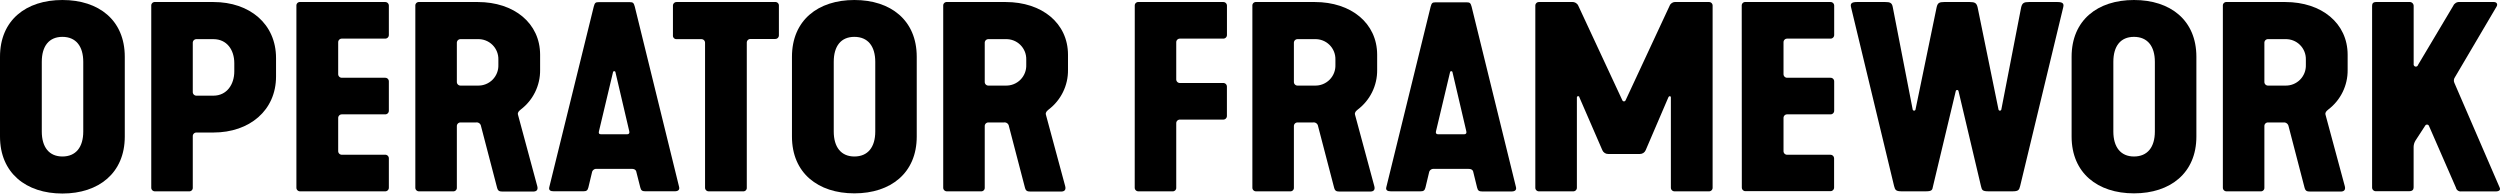
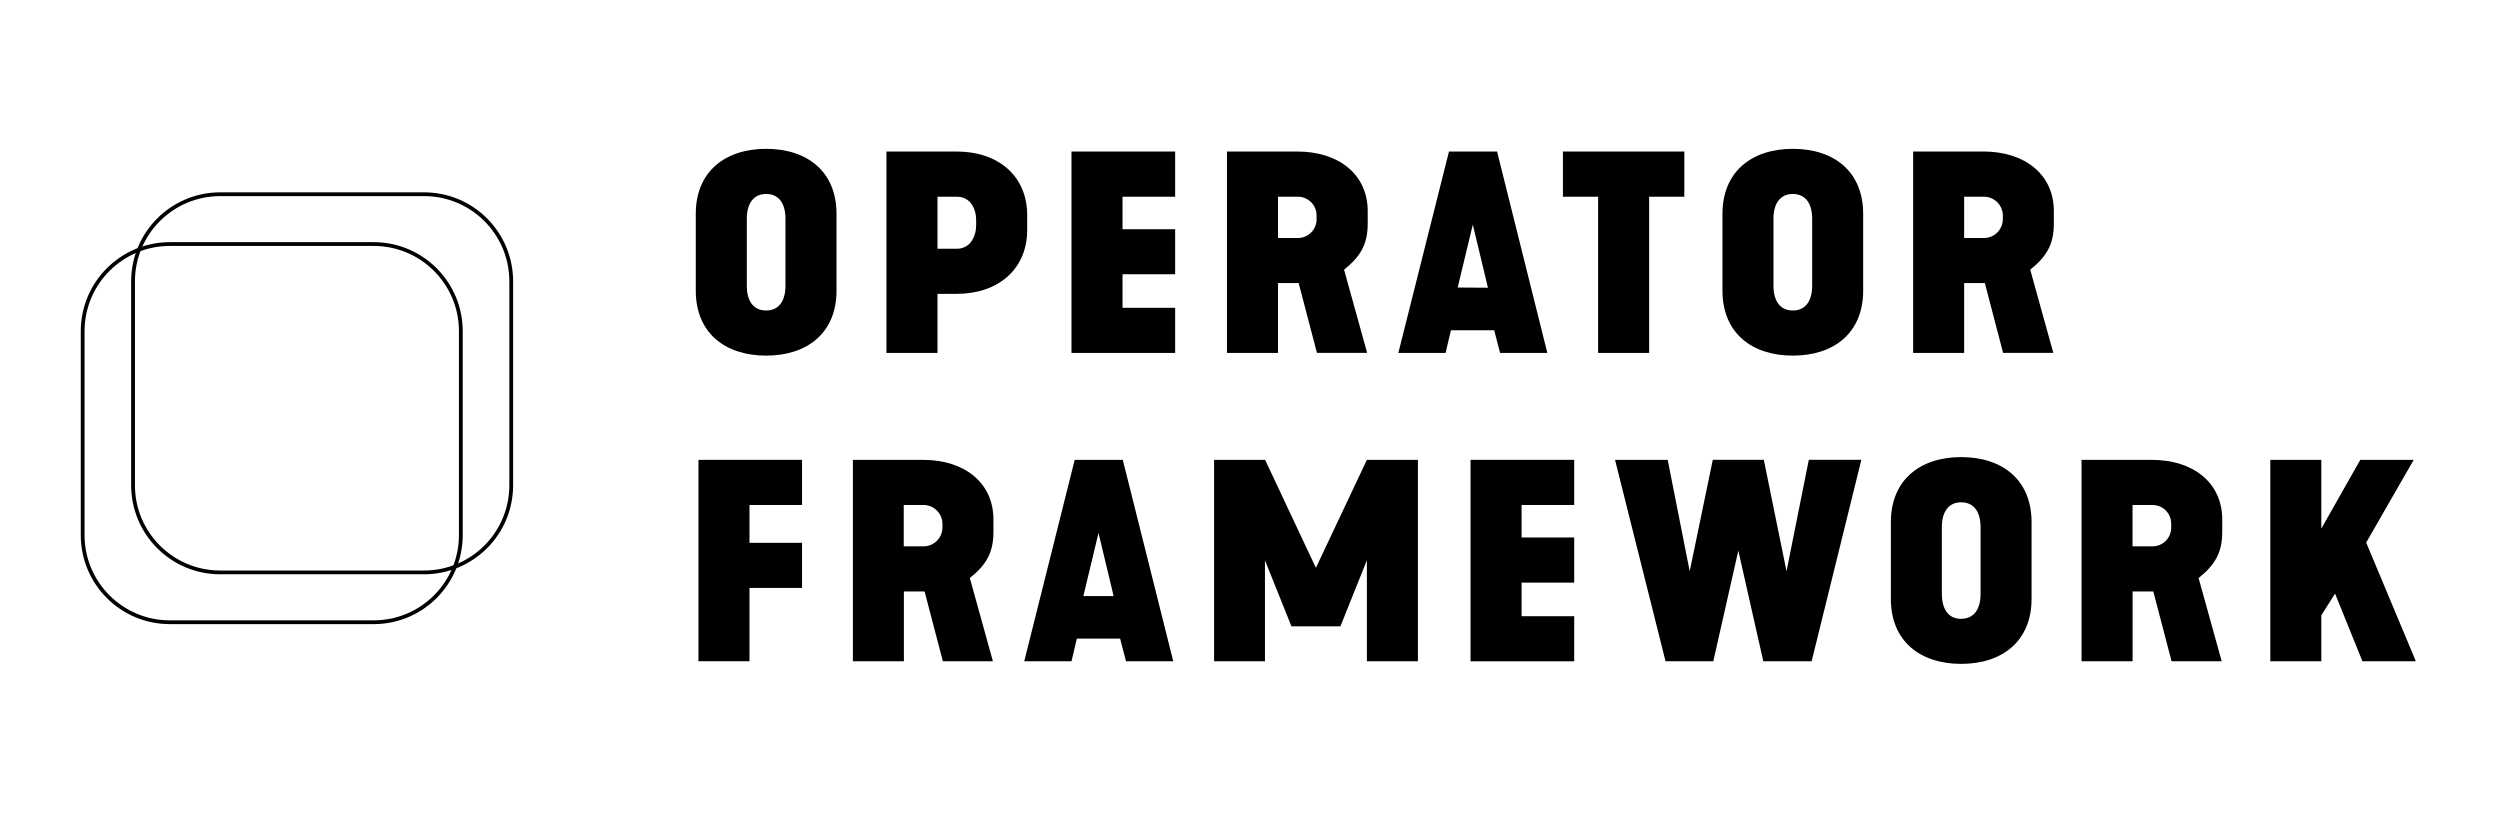
- <svg xmlns="http://www.w3.org/2000/svg" id="Layer_1" data-name="Layer 1" viewBox="0 0 568.4 43.96">
+ <svg xmlns="http://www.w3.org/2000/svg" id="Layer_1" data-name="Layer 1" viewBox="0 0 660.81 215.21">
  <defs>
-     <style>.cls-1{fill:currentColor;}</style>
+     <style>.cls-1{fill:none;stroke:#000;stroke-miterlimit:10;}</style>
  </defs>
-   <path class="cls-1" d="M0,12.91C0,4.59,5.91,0,14.19,0S28.37,4.59,28.37,12.91V31.05C28.37,39.32,22.46,44,14.19,44S0,39.32,0,31.05ZM14.19,35.58c3.06,0,4.74-2.12,4.74-5.68V14.06c0-3.56-1.68-5.68-4.74-5.68S9.5,10.5,9.5,14.06V29.9C9.5,33.46,11.17,35.58,14.19,35.58Z" />
-   <path class="cls-1" d="M34.39,42.64V1.32a.79.79,0,0,1,.87-.86H48.52c8.28,0,14.24,5,14.24,12.74v4.19c0,7.69-6,12.74-14.24,12.74H44.7a.82.82,0,0,0-.87.86V42.64a.79.79,0,0,1-.87.86h-7.7A.82.82,0,0,1,34.39,42.64ZM48.52,21.75c3.07,0,4.75-2.58,4.75-5.51V14.35c0-3-1.68-5.45-4.75-5.45H44.7a.82.82,0,0,0-.87.86V20.89a.82.82,0,0,0,.87.86Z" />
-   <path class="cls-1" d="M67.39,1.32a.79.79,0,0,1,.87-.86H87.54a.82.82,0,0,1,.87.86v6.6a.82.82,0,0,1-.87.86H77.76a.82.82,0,0,0-.87.86v7.18a.82.82,0,0,0,.87.86h9.78a.82.82,0,0,1,.87.86v6.6a.82.82,0,0,1-.87.86H77.76a.82.82,0,0,0-.87.86v7.46a.82.82,0,0,0,.87.86h9.78a.82.82,0,0,1,.87.86v6.6a.82.82,0,0,1-.87.86H68.26a.82.82,0,0,1-.87-.86Z" />
-   <path class="cls-1" d="M94.43,42.64V1.32A.79.79,0,0,1,95.3.46h13.32c8.27,0,14.18,4.82,14.18,12V15.9a11.13,11.13,0,0,1-4.4,9c-.41.35-.75.63-.64,1.15l4.4,16.3c.24.92-.29,1.2-.92,1.2h-6.66c-.93,0-1.33,0-1.56-.86L109.37,28.7a1,1,0,0,0-1.16-.86h-3.47a.82.82,0,0,0-.87.86V42.64a.79.79,0,0,1-.87.86H95.3A.82.82,0,0,1,94.43,42.64Zm14.19-23.18a4.55,4.55,0,0,0,4.69-4.71v-1.2a4.53,4.53,0,0,0-4.69-4.65h-3.88a.82.82,0,0,0-.87.86V18.6a.82.82,0,0,0,.87.86Z" />
-   <path class="cls-1" d="M124.89,42.53,135,1.49c.23-.86.41-1,1.1-1h7.12c.7,0,.87.17,1.1,1l10.08,41c.17.69-.24,1-1,1h-6.66c-.69,0-1-.17-1.16-.86l-.86-3.38c-.06-.4-.23-.86-1.1-.86h-7.94a1,1,0,0,0-1.1.86l-.81,3.38c-.17.69-.46.86-1.15.86h-6.72C125.12,43.5,124.71,43.22,124.89,42.53Zm17.71-12c.41,0,.58-.29.47-.69l-3.13-13.37a.29.29,0,0,0-.58,0l-3.18,13.37c-.12.4,0,.69.46.69Z" />
-   <path class="cls-1" d="M153,1.32a.82.82,0,0,1,.87-.86h22.35a.79.79,0,0,1,.87.86V8a.82.82,0,0,1-.87.86h-5.56a.82.82,0,0,0-.87.86V42.64a.78.78,0,0,1-.86.86h-7.76a.82.82,0,0,1-.87-.86V9.76a.82.82,0,0,0-.87-.86h-5.56A.79.79,0,0,1,153,8Z" />
-   <path class="cls-1" d="M180.06,12.91C180.06,4.59,186,0,194.25,0s14.18,4.59,14.18,12.91V31.05c0,8.27-5.9,12.91-14.18,12.91s-14.19-4.64-14.19-12.91Zm14.19,22.67c3.07,0,4.75-2.12,4.75-5.68V14.06c0-3.56-1.68-5.68-4.75-5.68s-4.69,2.12-4.69,5.68V29.9C189.56,33.46,191.24,35.58,194.25,35.58Z" />
-   <path class="cls-1" d="M214.45,42.64V1.32a.79.79,0,0,1,.87-.86h13.32c8.28,0,14.18,4.82,14.18,12V15.9a11.13,11.13,0,0,1-4.4,9c-.4.35-.75.63-.63,1.15l4.4,16.3c.23.92-.29,1.2-.93,1.2H234.6c-.92,0-1.33,0-1.56-.86L229.39,28.7a1,1,0,0,0-1.16-.86h-3.47a.82.82,0,0,0-.87.86V42.64a.79.79,0,0,1-.87.86h-7.7A.82.82,0,0,1,214.45,42.64Zm14.19-23.18a4.55,4.55,0,0,0,4.69-4.71v-1.2a4.53,4.53,0,0,0-4.69-4.65h-3.88a.82.82,0,0,0-.87.86V18.6a.82.82,0,0,0,.87.86Z" />
-   <path class="cls-1" d="M258,1.32a.79.79,0,0,1,.87-.86h19.22a.82.82,0,0,1,.87.86v6.6a.82.82,0,0,1-.87.86H268.3a.82.82,0,0,0-.87.86V18a.82.82,0,0,0,.87.87h9.78a.82.82,0,0,1,.87.86v6.6a.82.82,0,0,1-.87.86H268.3a.82.82,0,0,0-.87.86V42.64a.79.79,0,0,1-.87.86h-7.7a.82.82,0,0,1-.87-.86Z" />
-   <path class="cls-1" d="M284.74,42.64V1.32a.79.79,0,0,1,.87-.86h13.32c8.27,0,14.18,4.82,14.18,12V15.9a11.13,11.13,0,0,1-4.4,9c-.41.35-.75.63-.64,1.15l4.4,16.3c.24.92-.29,1.2-.92,1.2h-6.66c-.93,0-1.33,0-1.56-.86L299.68,28.7a1,1,0,0,0-1.16-.86h-3.47a.82.82,0,0,0-.87.86V42.64a.79.79,0,0,1-.87.86h-7.7A.82.82,0,0,1,284.74,42.64Zm14.19-23.18a4.55,4.55,0,0,0,4.69-4.71v-1.2a4.53,4.53,0,0,0-4.69-4.65h-3.88a.82.82,0,0,0-.87.86V18.6a.82.82,0,0,0,.87.86Z" />
-   <path class="cls-1" d="M315.2,42.53l10.07-41c.23-.86.41-1,1.1-1h7.12c.7,0,.87.17,1.1,1l10.08,41c.17.69-.24,1-1,1H337c-.69,0-1-.17-1.16-.86L335,39.26c-.06-.4-.23-.86-1.1-.86H326a1,1,0,0,0-1.1.86l-.81,3.38c-.17.69-.46.86-1.15.86h-6.72C315.43,43.5,315,43.22,315.2,42.53Zm17.71-12c.41,0,.58-.29.47-.69l-3.13-13.37a.29.29,0,0,0-.58,0l-3.18,13.37c-.12.4.05.69.46.69Z" />
-   <path class="cls-1" d="M349.07,42.64V1.32a.81.81,0,0,1,.86-.86h7.53a1.42,1.42,0,0,1,1.39.86l10,21.47a.4.4,0,0,0,.75,0l10-21.47a1.34,1.34,0,0,1,1.33-.86h7.58a.81.81,0,0,1,.87.86V42.64a.81.81,0,0,1-.87.86h-7.75a.82.82,0,0,1-.87-.86V22.15c0-.34-.41-.4-.58,0l-5.15,12a1.41,1.41,0,0,1-1.34.86h-7.17a1.41,1.41,0,0,1-1.34-.86l-5.21-12a.29.29,0,0,0-.58,0V42.64a.81.81,0,0,1-.86.86h-7.71A.81.81,0,0,1,349.07,42.64Z" />
-   <path class="cls-1" d="M396,1.32a.79.79,0,0,1,.87-.86h19.28a.82.82,0,0,1,.87.86v6.6a.82.82,0,0,1-.87.86h-9.78a.82.82,0,0,0-.87.86v7.18a.82.82,0,0,0,.87.86h9.78a.82.82,0,0,1,.87.86v6.6a.82.82,0,0,1-.87.86h-9.78a.81.81,0,0,0-.87.86v7.46a.81.81,0,0,0,.87.86h9.78A.82.82,0,0,1,417,36v6.6a.82.82,0,0,1-.87.86H396.89a.82.82,0,0,1-.87-.86Z" />
-   <path class="cls-1" d="M430.64,42.3,420.86,1.67C420.63.8,421,.46,422.19.46h6.43c1.1,0,1.56.17,1.73,1.21l4.52,23.24a.33.33,0,0,0,.64,0l4.8-23.24c.23-1,.58-1.21,1.74-1.21h5.79c1.16,0,1.56.23,1.79,1.21l4.75,23.24a.33.33,0,0,0,.64,0l4.51-23.24c.24-1,.64-1.21,1.8-1.21h6.43c1.21,0,1.56.34,1.33,1.21L459.3,42.3c-.23.92-.4,1.2-1.79,1.2h-5.33c-1.5,0-1.56-.28-1.79-1.2l-5.1-21.58a.32.32,0,0,0-.63,0L439.5,42.3c-.17.92-.23,1.2-1.73,1.2h-5.33C431.05,43.5,430.88,43.22,430.64,42.3Z" />
-   <path class="cls-1" d="M471,12.91C471,4.59,476.9,0,485.18,0s14.19,4.59,14.19,12.91V31.05c0,8.27-5.91,12.91-14.19,12.91S471,39.32,471,31.05Zm14.18,22.67c3.07,0,4.75-2.12,4.75-5.68V14.06c0-3.56-1.68-5.68-4.75-5.68s-4.69,2.12-4.69,5.68V29.9C480.49,33.46,482.17,35.58,485.18,35.58Z" />
-   <path class="cls-1" d="M505.39,42.64V1.32a.79.79,0,0,1,.87-.86h13.31c8.28,0,14.19,4.82,14.19,12V15.9a11.13,11.13,0,0,1-4.4,9c-.41.35-.75.63-.64,1.15l4.4,16.3c.23.92-.29,1.2-.92,1.2h-6.66c-.93,0-1.33,0-1.57-.86L520.33,28.7a1.06,1.06,0,0,0-1.16-.86H515.7a.81.81,0,0,0-.87.86V42.64a.79.79,0,0,1-.87.86h-7.7A.82.82,0,0,1,505.39,42.64Zm14.18-23.18a4.55,4.55,0,0,0,4.69-4.71v-1.2a4.53,4.53,0,0,0-4.69-4.65H515.7a.81.81,0,0,0-.87.86V18.6a.82.82,0,0,0,.87.86Z" />
-   <path class="cls-1" d="M539.32,42.64V1.32c0-.52.23-.86.92-.86h7.53a.89.89,0,0,1,1,.86v13.2a.51.51,0,0,0,1,.23l8-13.43a1.44,1.44,0,0,1,1.45-.86H567c.64,0,.93.46.64,1l-9.5,16.12a1.26,1.26,0,0,0-.11,1.27l10.3,23.81c.24.52-.11.86-.92.86h-7.82a1.09,1.09,0,0,1-1.21-.86l-6.14-14.06a.48.48,0,0,0-.87,0L549.16,32a2.9,2.9,0,0,0-.4,1.37v9.24c0,.52-.29.86-1,.86h-7.53A.83.83,0,0,1,539.32,42.64Z" />
+   <path d="M183.91,56.52c0-11.15,7.74-17.18,18.6-17.18s18.6,6,18.6,17.18v20.3C221.11,88,213.37,94,202.51,94s-18.6-6-18.6-17.18Zm18.6,25.55c3.48,0,5.11-2.69,5.11-6.53V57.8c0-3.84-1.63-6.53-5.11-6.53S197.4,54,197.4,57.8V75.54C197.4,79.38,199,82.07,202.51,82.07Z" />
+   <path d="M234.31,40.05h18.6c10.86,0,18.6,6.39,18.6,16.82v3.91c0,10.43-7.74,16.89-18.6,16.89H247.8V93.29H234.31Zm18.6,25.7c3.48,0,5.11-3.13,5.11-6.25V58.15C258,55,256.39,52,252.91,52H247.8V65.75Z" />
+   <path d="M283.22,40.05h27.4V52H296.71v8.59h13.91V72.49H296.71v8.87h13.91V93.29h-27.4Z" />
+   <path d="M324.32,40.05h18.6c10.86,0,18.6,6,18.6,15.76v3.26c0,5.54-1.92,8.74-6.25,12.21l6.1,22H348.1l-4.83-18.46h-5.46V93.29H324.32Zm18.6,22.86A4.94,4.94,0,0,0,348,57.8v-.71A4.94,4.94,0,0,0,342.92,52h-5.11V62.91Z" />
+   <path d="M383,40.05h12.71L409,93.29H396.51l-1.56-6H383.52l-1.42,6H369.61Zm10.3,36-4-16.68L385.3,76Z" />
+   <path d="M422.42,52h-9.3V40.05h32.09V52h-9.3V93.29H422.42Z" />
+   <path d="M455.29,56.52c0-11.15,7.73-17.18,18.6-17.18s18.59,6,18.59,17.18v20.3C492.48,88,484.75,94,473.89,94s-18.6-6-18.6-17.18Zm18.6,25.55c3.47,0,5.11-2.69,5.11-6.53V57.8c0-3.84-1.64-6.53-5.11-6.53s-5.12,2.69-5.12,6.53V75.54C468.77,79.38,470.41,82.07,473.89,82.07Z" />
+   <path d="M505.69,40.05h18.59c10.86,0,18.6,6,18.6,15.76v3.26c0,5.54-1.91,8.74-6.24,12.21l6.1,22H529.47l-4.83-18.46h-5.47V93.29H505.69Zm18.59,22.86a5,5,0,0,0,5.12-5.11v-.71A5,5,0,0,0,524.28,52h-5.11V62.91Z" />
+   <path d="M184.62,121.55H212v11.93H198.11v10H212v11.92H198.11v19.38H184.62Z" />
+   <path d="M225.44,121.55H244c10.86,0,18.59,6,18.59,15.76v3.27c0,5.53-1.91,8.73-6.24,12.21l6.1,22H249.22l-4.83-18.46h-5.47v18.46H225.44ZM244,144.41a5,5,0,0,0,5.11-5.11v-.71a5,5,0,0,0-5.11-5.11h-5.12v10.93Z" />
+   <path d="M284.07,121.55h12.71l13.34,53.24H297.63l-1.56-6H284.64l-1.42,6H270.73Zm10.29,36-4-16.68-4,16.68Z" />
+   <path d="M320.91,121.55H334.4l13.42,28.54,13.48-28.54h13.49v53.24H361.3V148.1l-7,17.46H341.36l-7-17.46v26.69H320.91Z" />
+   <path d="M388.7,121.55h27.4v11.93H402.19v8.59H416.1V154H402.19v8.88H416.1v11.92H388.7Z" />
+   <path d="M426.89,121.55h13.92L446.63,151l6.1-29.46h13.49l6,29.46,5.89-29.46H492l-13.14,53.24H466.08l-6.6-29.24-6.61,29.24H440.24Z" />
+   <path d="M499.8,138c0-11.14,7.73-17.18,18.59-17.18s18.6,6,18.6,17.18v20.3c0,11.15-7.74,17.18-18.6,17.18s-18.59-6-18.59-17.18Zm18.59,25.56c3.48,0,5.12-2.7,5.12-6.54V139.3c0-3.83-1.64-6.53-5.12-6.53s-5.11,2.7-5.11,6.53V157C513.28,160.88,514.92,163.58,518.39,163.58Z" />
+   <path d="M550.2,121.55h18.59c10.86,0,18.6,6,18.6,15.76v3.27c0,5.53-1.92,8.73-6.25,12.21l6.11,22H574l-4.83-18.46h-5.47v18.46H550.2Zm18.59,22.86a4.94,4.94,0,0,0,5.11-5.11v-.71a4.94,4.94,0,0,0-5.11-5.11h-5.11v10.93Z" />
+   <path d="M600.1,121.55h13.48v18.17l10.3-18.17H638l-12.56,21.87,13.13,31.37H624.45l-7.24-17.89-3.63,5.75v12.14H600.1Z" />
+   <rect class="cls-1" x="21.85" y="64.51" width="99.96" height="99.96" rx="23.03" />
+   <rect class="cls-1" x="35.17" y="51.34" width="99.96" height="99.96" rx="23.03" />
</svg>
